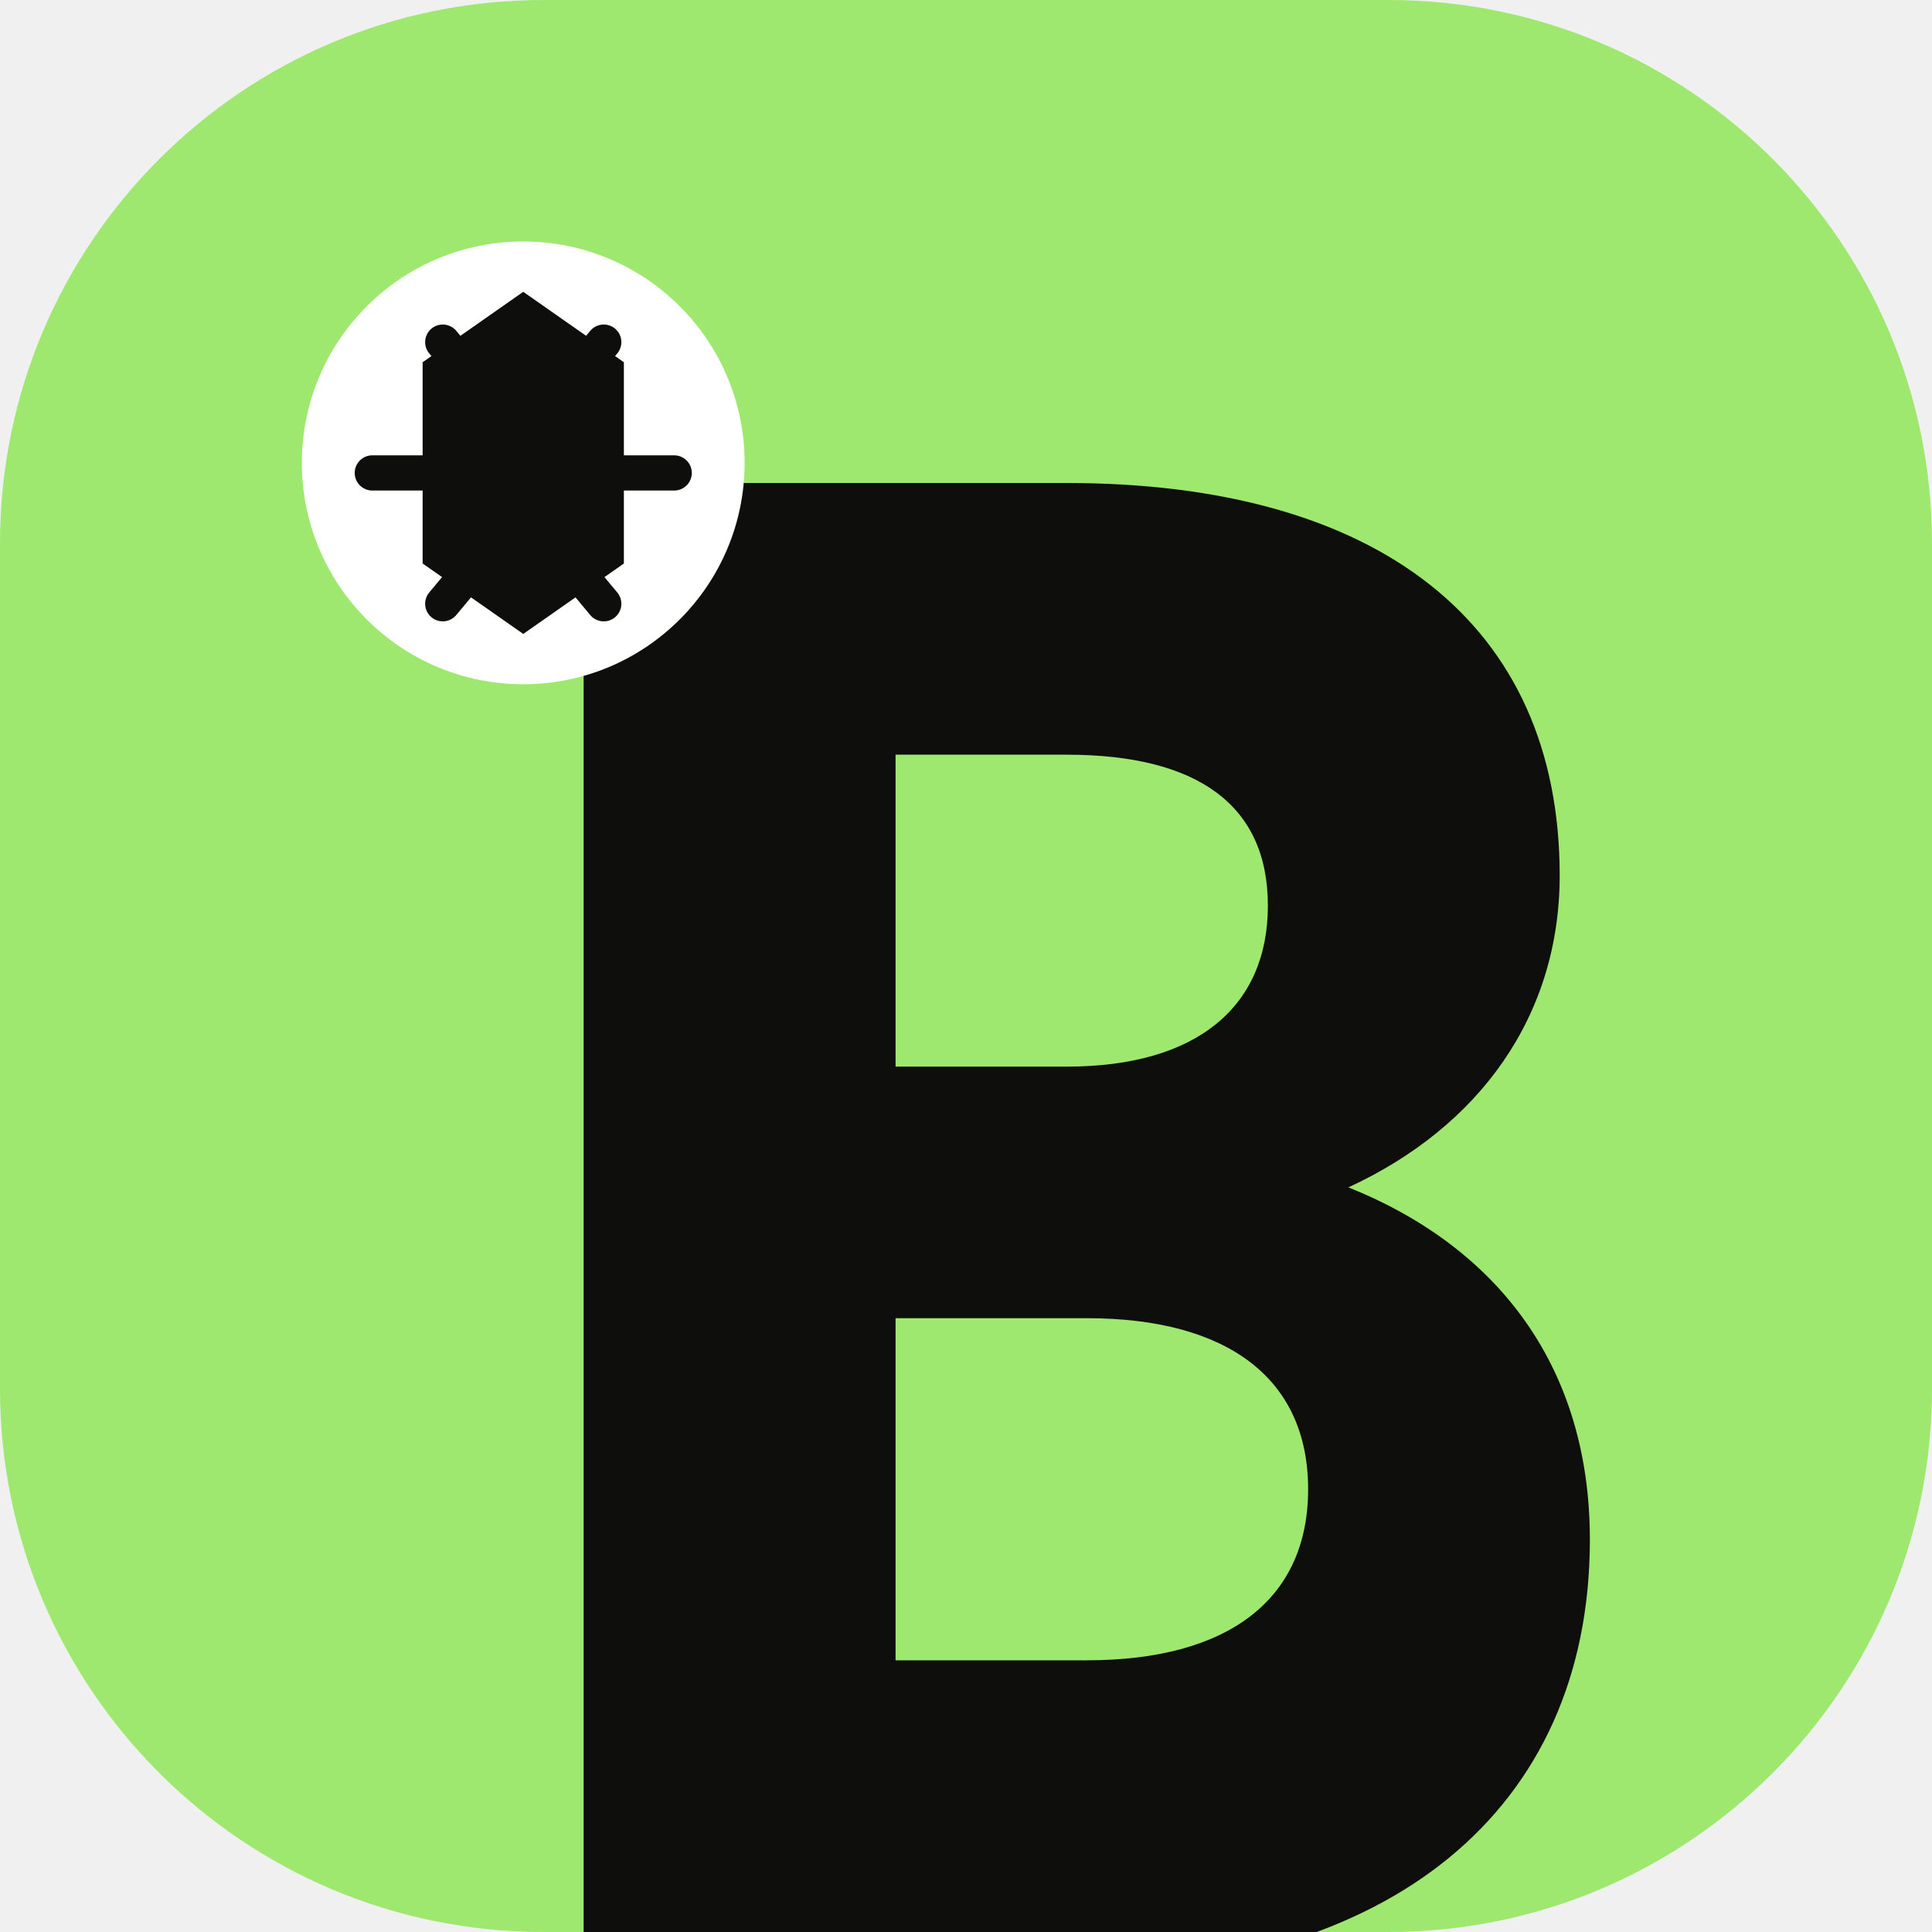
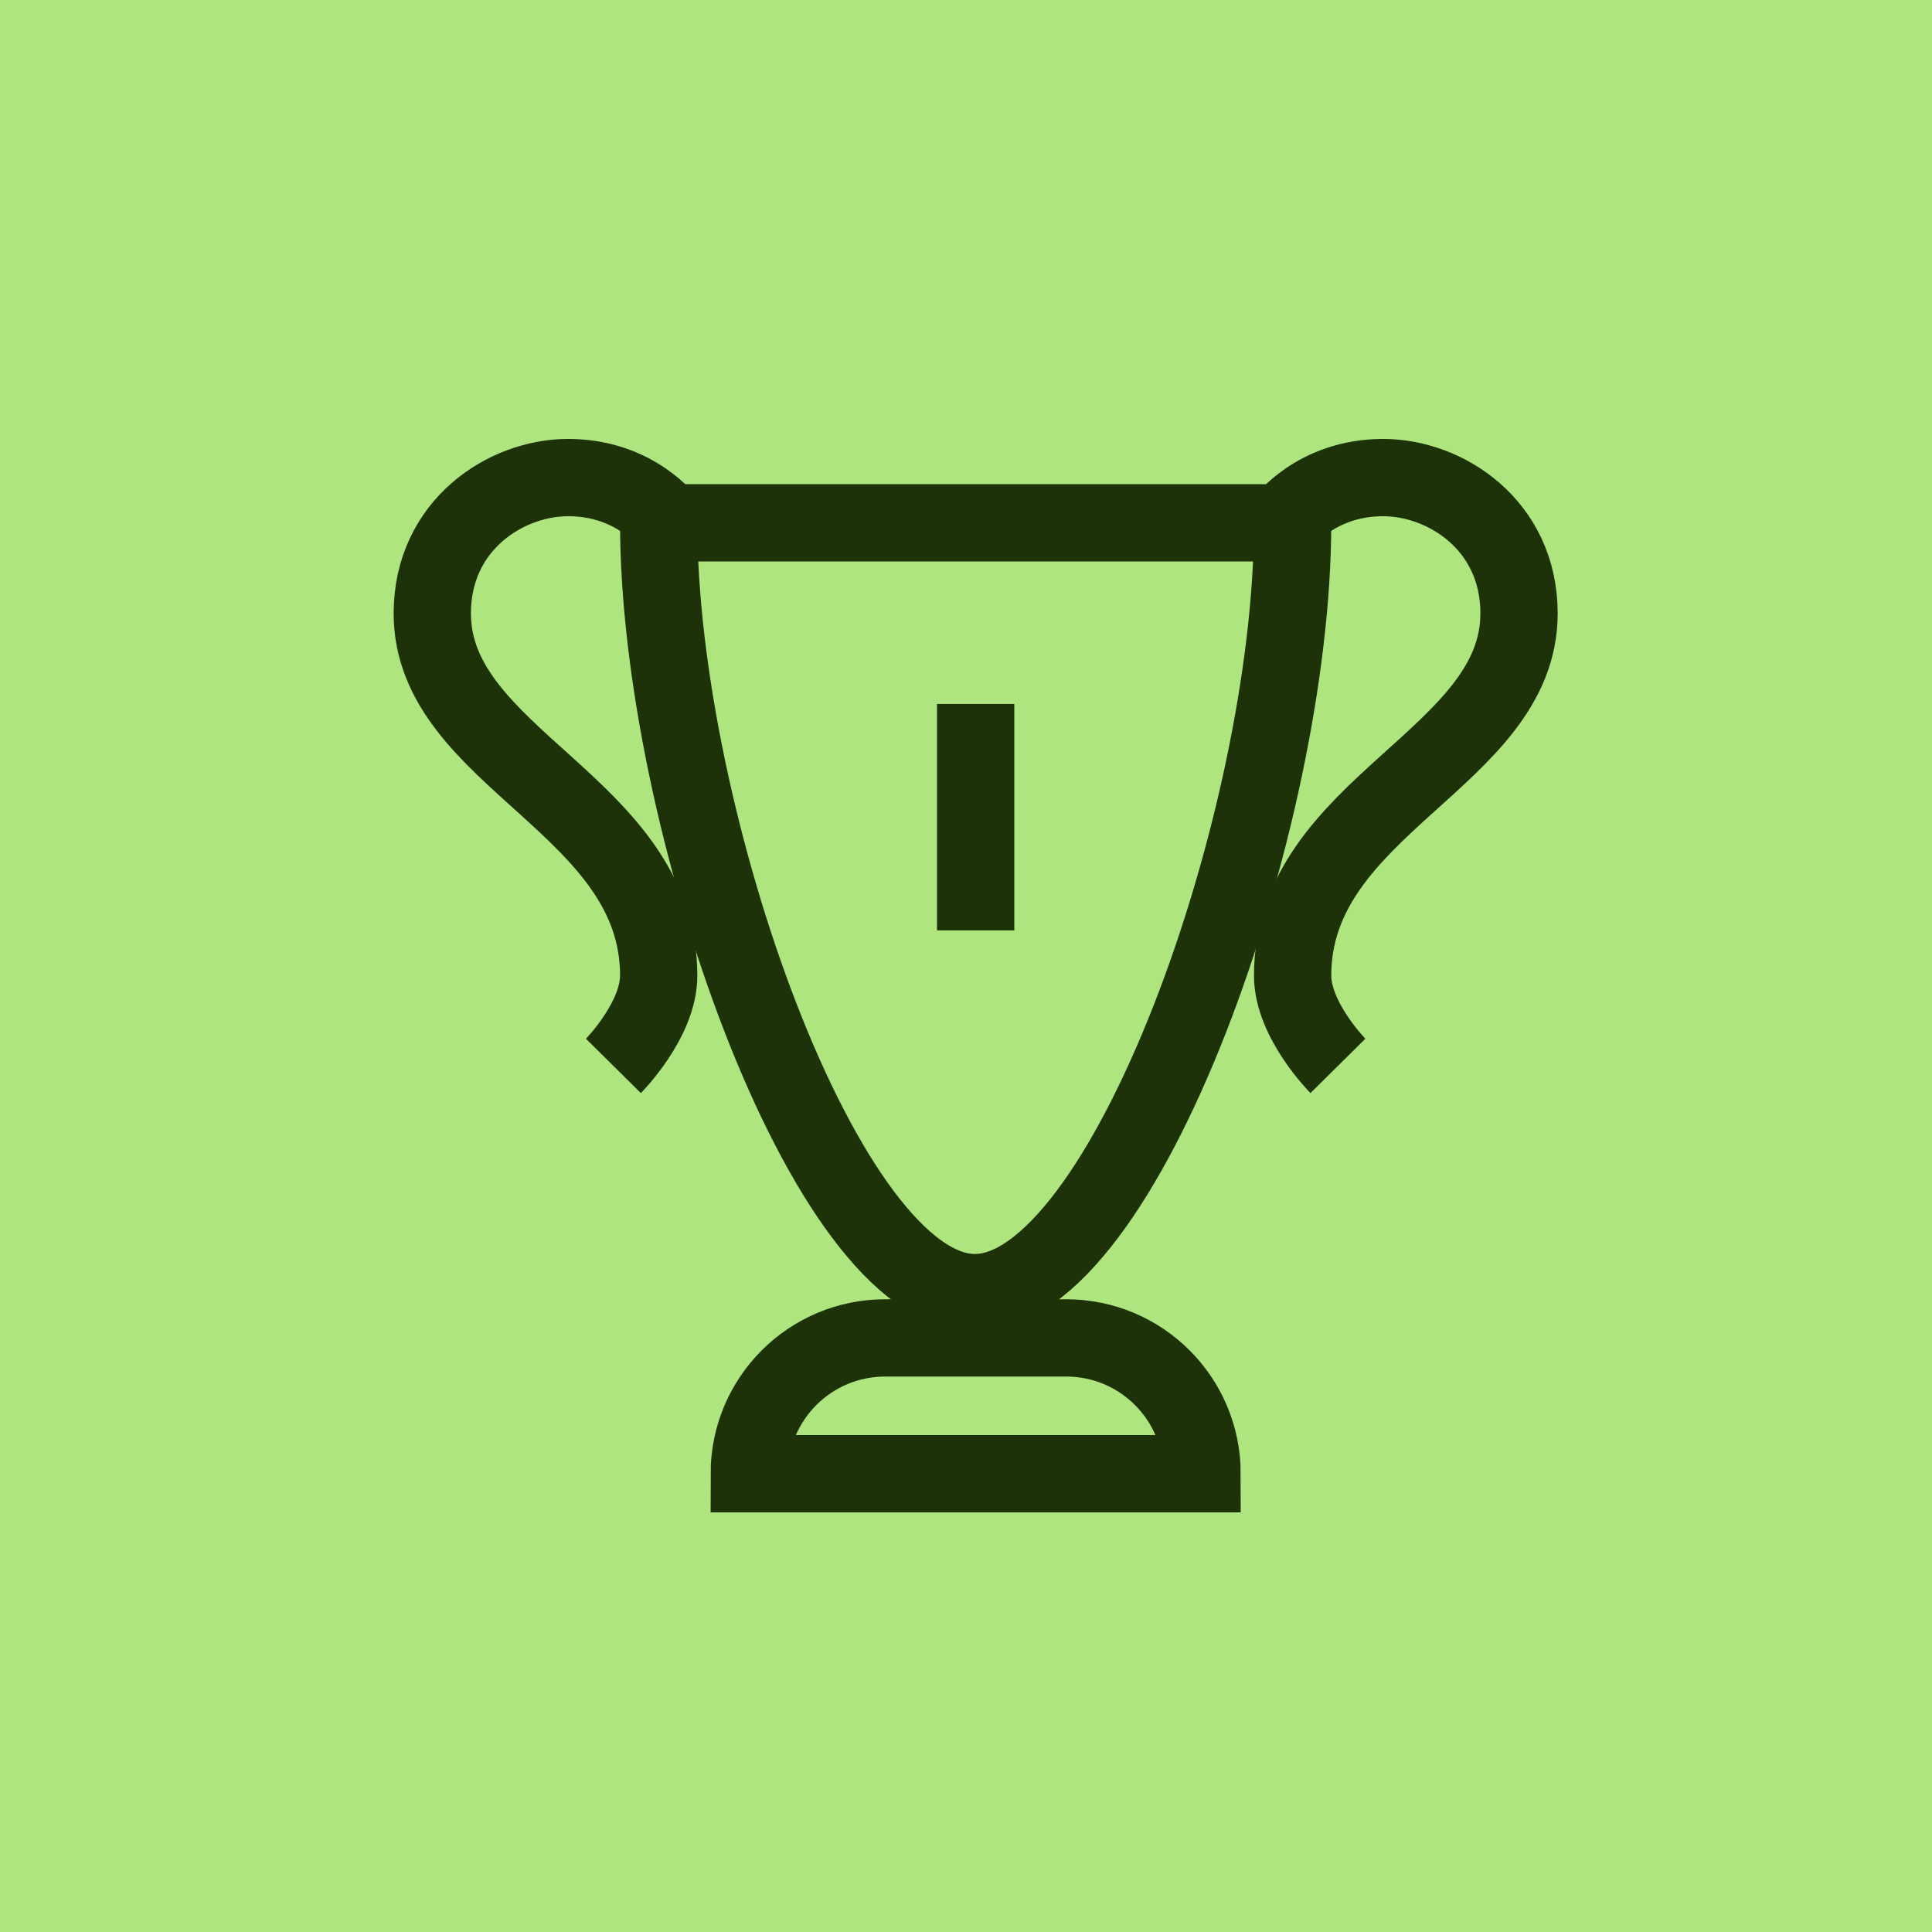
- <svg xmlns="http://www.w3.org/2000/svg" viewBox="0 0 192 192" role="img" aria-label="Bolão da Copa 2026">
-   <rect width="192" height="192" rx="54" fill="#9fe870" />
-   <path d="M58 48h48c31 0 49 14 49 39 0 14-8 25-21 31 15 6 24 18 24 35 0 27-20 43-52 43H58V48z" fill="#0e0f0c" />
-   <path d="M89 75v31h17c13 0 20-6 20-16s-7-15-20-15H89zM89 131v34h19c14 0 22-6 22-17s-8-17-22-17H89z" fill="#9fe870" />
-   <circle cx="52" cy="46" r="22" fill="#ffffff" />
-   <path d="M52 29l10 7v20l-10 7-10-7V36l10-7z" fill="#0e0f0c" />
-   <path d="M37 47h8M59 47h8M44 34l5 6M60 34l-5 6M44 60l5-6M60 60l-5-6" stroke="#0e0f0c" stroke-width="3.5" stroke-linecap="round" />
+ <svg xmlns="http://www.w3.org/2000/svg" width="100" height="100" viewBox="0 0 100 100" fill="none">
+   <rect width="100" height="100" fill="#AEE57F" />
+   <path d="M66.405 27.062C66.405 27.062 68.081 24.719 71.594 24.719C74.821 24.719 78.625 27.18 78.625 31.75C78.625 39.273 66.906 41.692 66.906 50.5C66.906 52.802 69.25 55.171 69.25 55.171" stroke="#1D3208" stroke-width="4" stroke-miterlimit="10" stroke-linejoin="round" />
+   <path d="M31.75 55.171C31.75 55.171 34.094 52.802 34.094 50.5C34.094 41.692 22.375 39.273 22.375 31.75C22.375 27.18 26.179 24.719 29.406 24.719C32.917 24.719 34.595 27.062 34.595 27.062" stroke="#1D3208" stroke-width="4" stroke-miterlimit="10" stroke-linejoin="round" />
+   <path d="M34.094 27.062C34.094 42.362 42.74 66.906 50.46 66.906C58.181 66.906 66.906 42.456 66.906 27.062H34.094Z" stroke="#1D3208" stroke-width="4" stroke-miterlimit="10" />
+   <path d="M55.188 69.25H45.812C41.929 69.25 38.781 72.398 38.781 76.281H62.219C62.219 72.398 59.071 69.25 55.188 69.25Z" stroke="#1D3208" stroke-width="4" stroke-miterlimit="10" />
+   <path d="M50.5 48.156V36.438" stroke="#1D3208" stroke-width="4" stroke-miterlimit="10" />
</svg>
